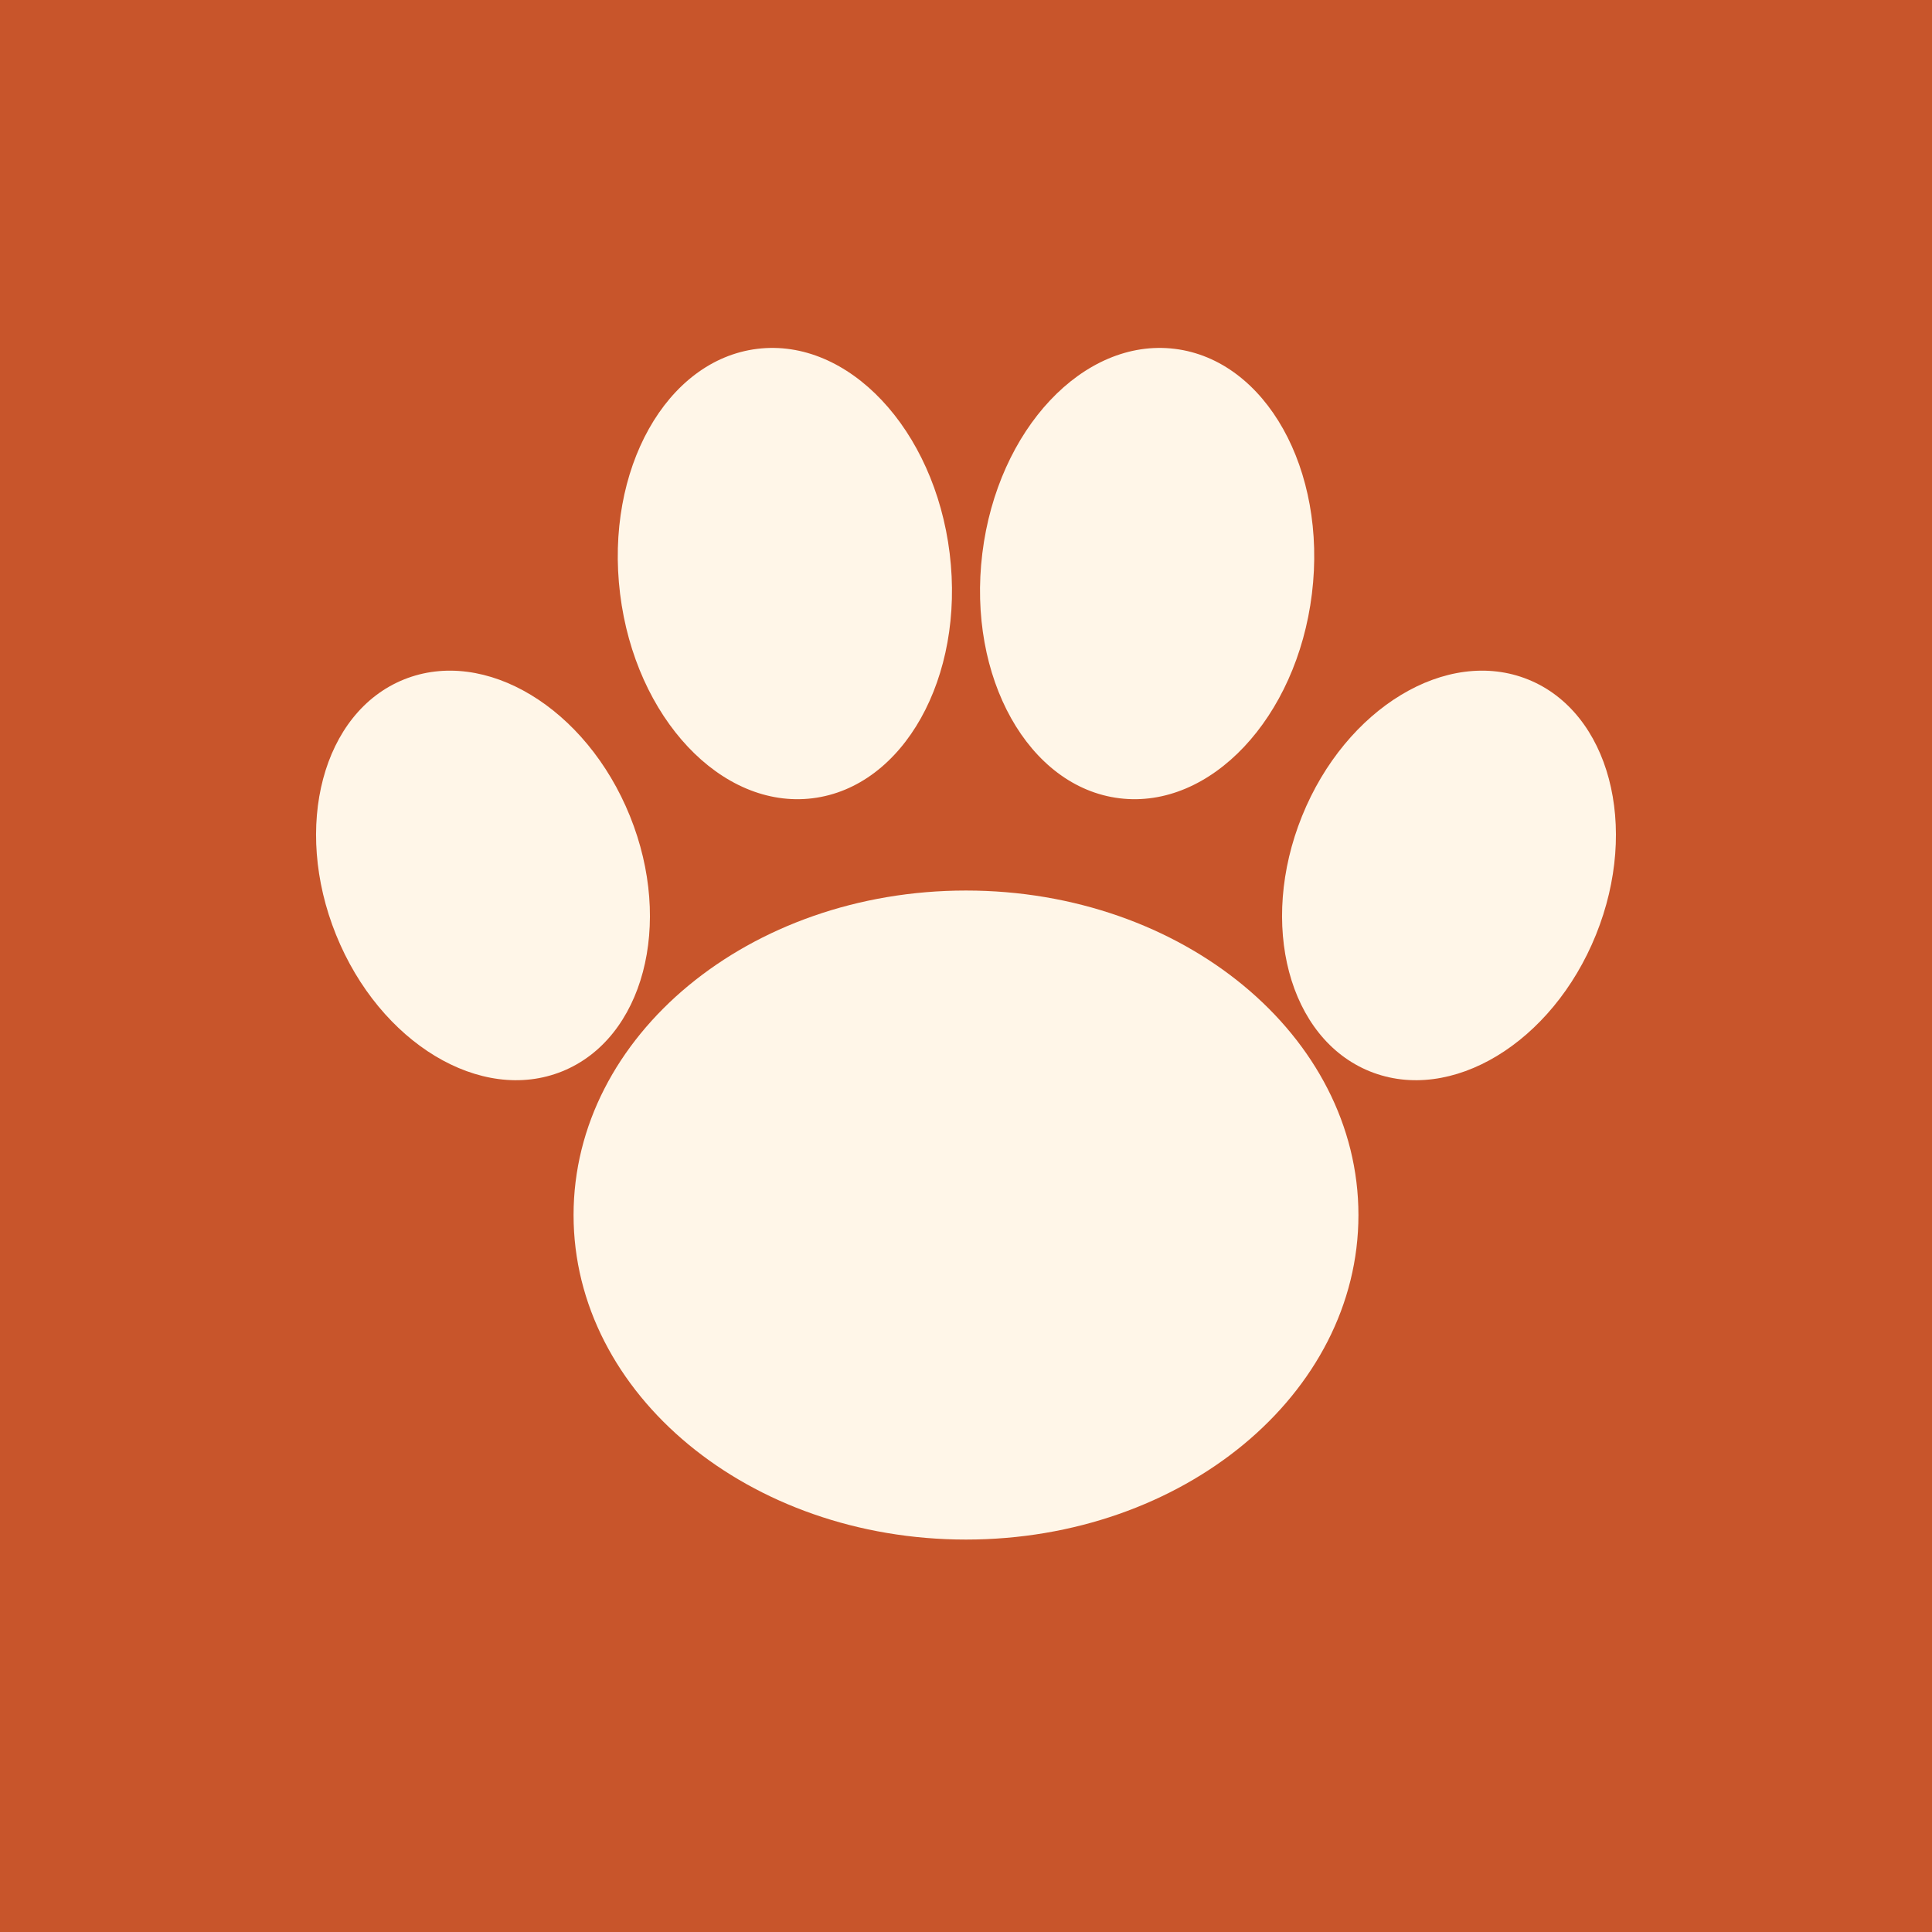
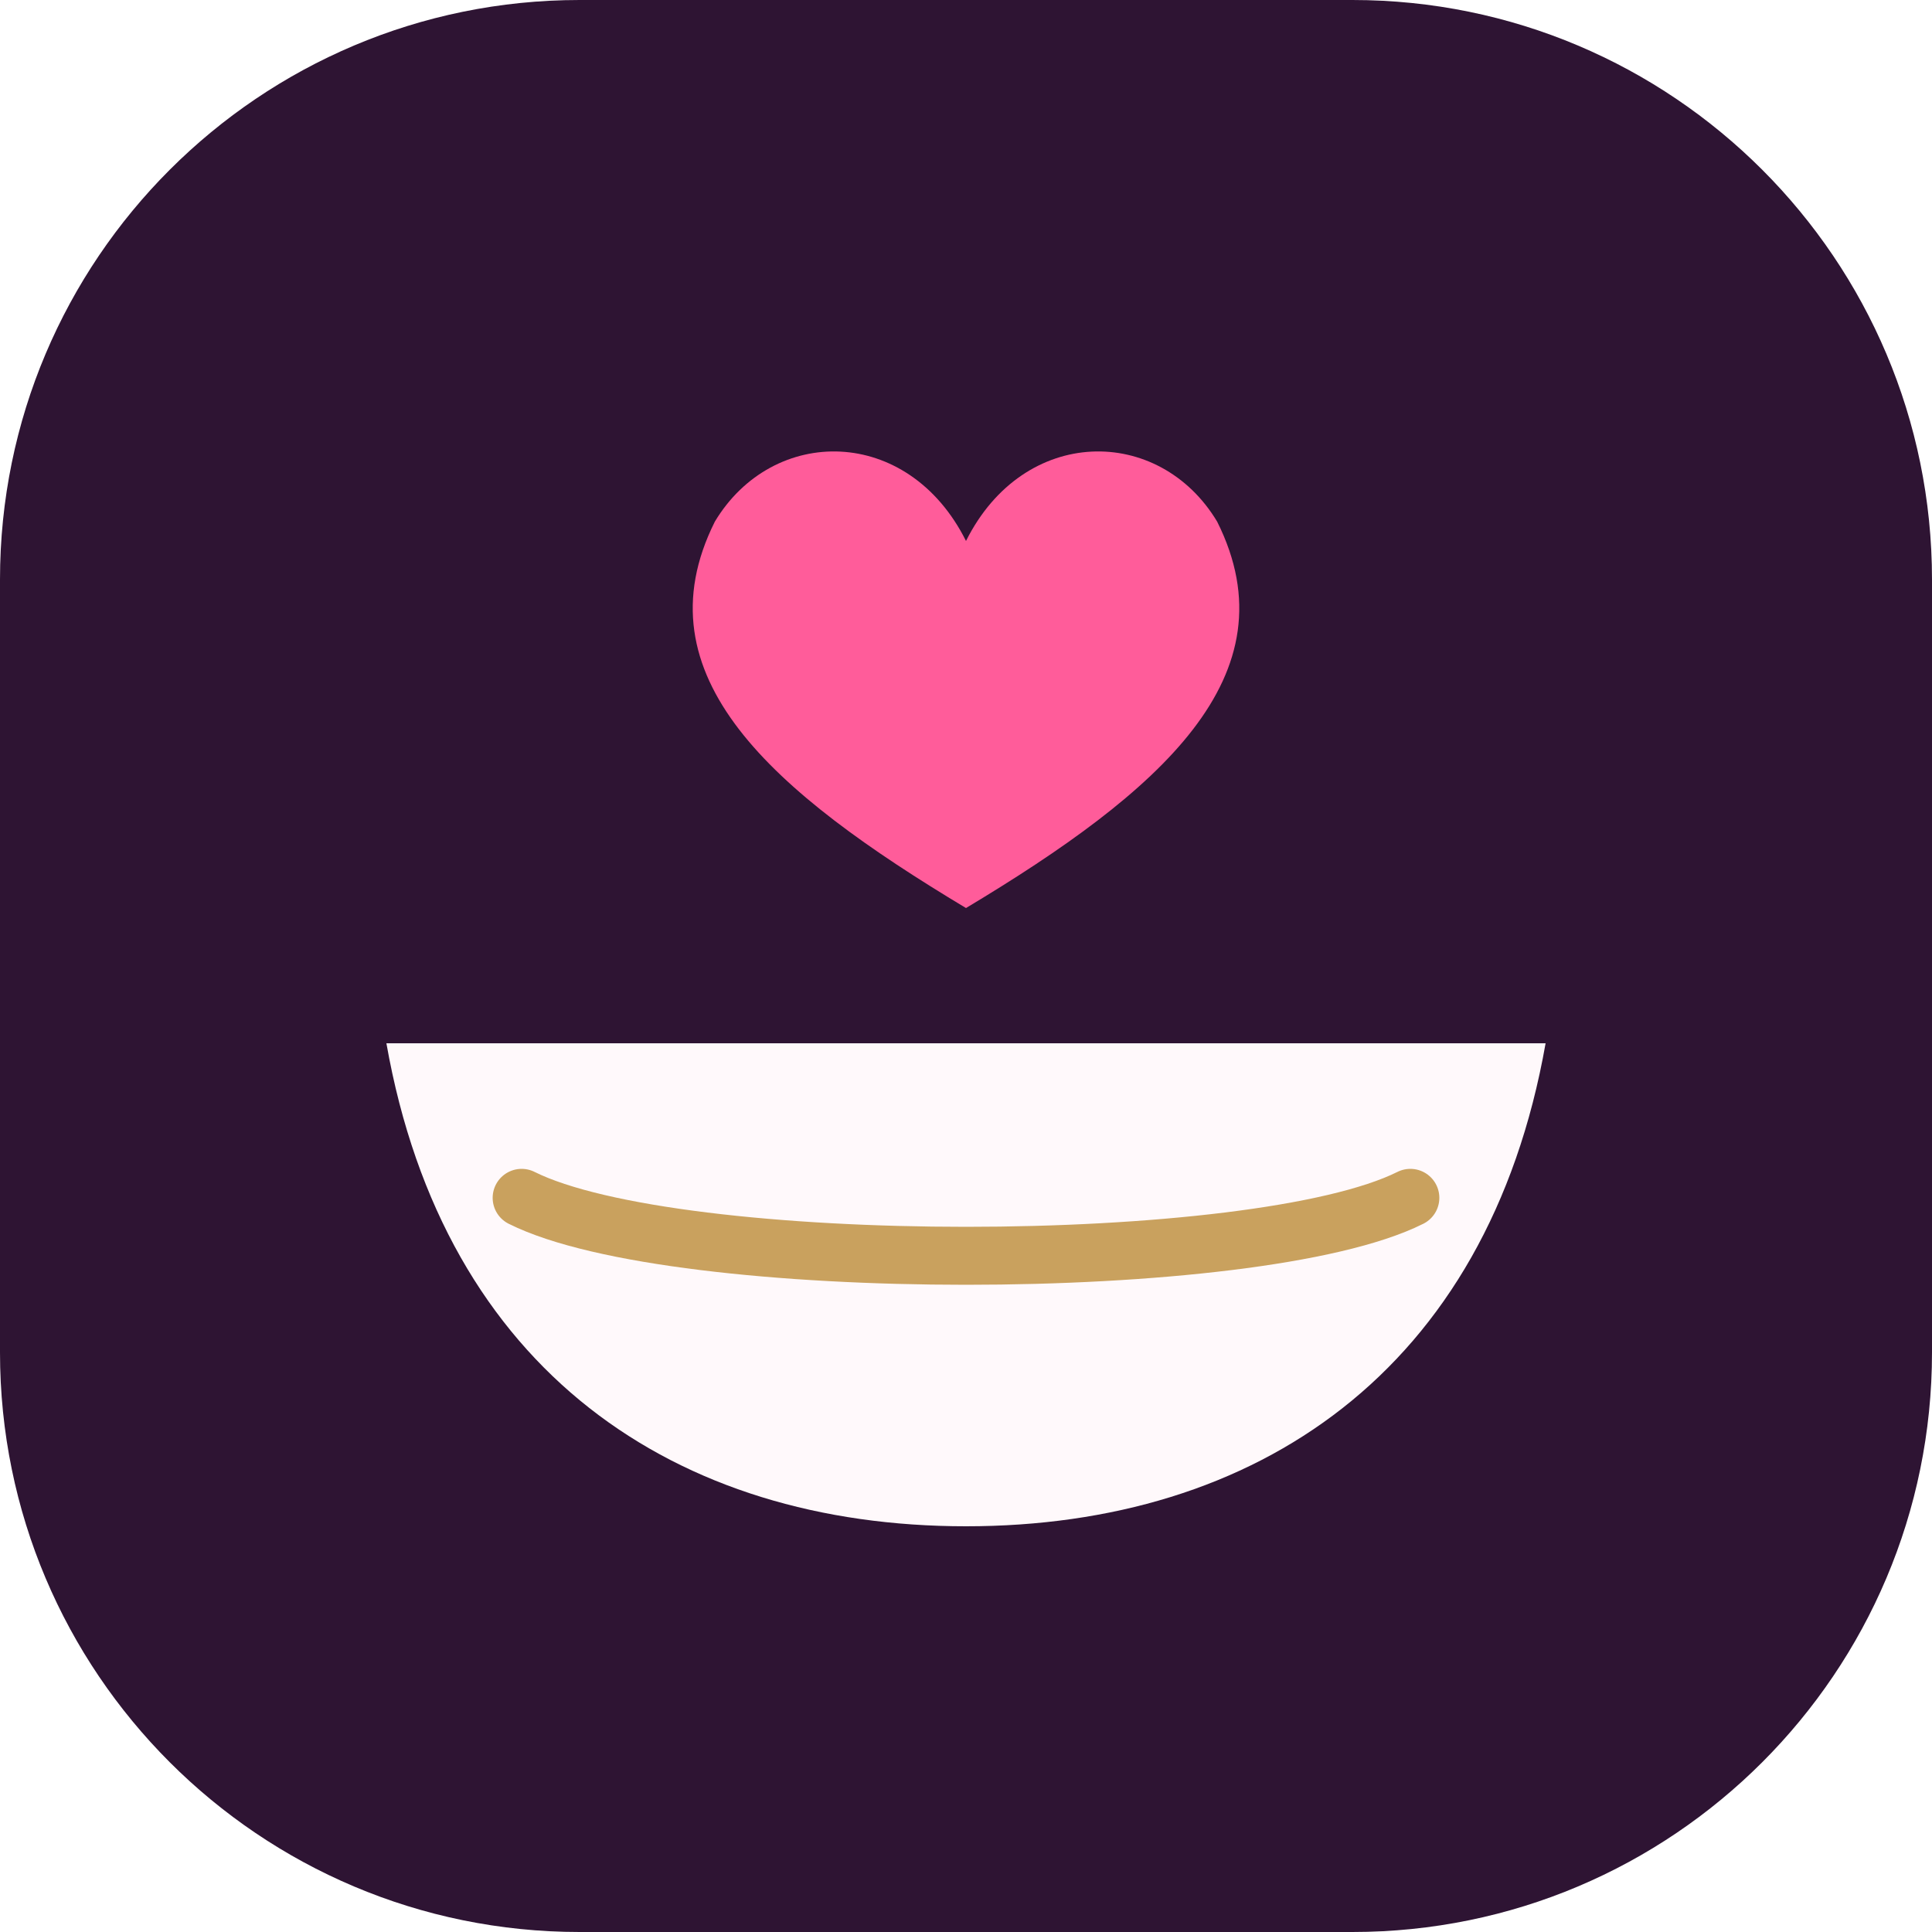
- <svg xmlns="http://www.w3.org/2000/svg" viewBox="0 0 512 512">
-   <rect width="512" height="512" fill="#c8552b" />
-   <g fill="#fff6e8">
-     <ellipse cx="256" cy="322" rx="104" ry="86" />
-     <ellipse cx="128" cy="232" rx="42" ry="56" transform="rotate(-22 128 232)" />
-     <ellipse cx="208" cy="152" rx="44" ry="60" transform="rotate(-7 208 152)" />
-     <ellipse cx="304" cy="152" rx="44" ry="60" transform="rotate(7 304 152)" />
-     <ellipse cx="384" cy="232" rx="42" ry="56" transform="rotate(22 384 232)" />
-   </g>
+ <svg xmlns="http://www.w3.org/2000/svg" viewBox="0 0 100 100">
+   <rect width="100" height="100" rx="30" fill="#2E1433" />
+   <path d="M50 47c-10-6-17-12-13-20 3-5 10-5 13 1 3-6 10-6 13-1 4 8-3 14-13 20z" fill="#FF5C9A" />
+   <path d="M20 54h60c-3 17-15 25-30 25S23 71 20 54z" fill="#FFF9FB" />
+   <path d="M27 62c8 4 38 4 46 0" stroke="#C9A15E" stroke-width="3" fill="none" stroke-linecap="round" />
</svg>
